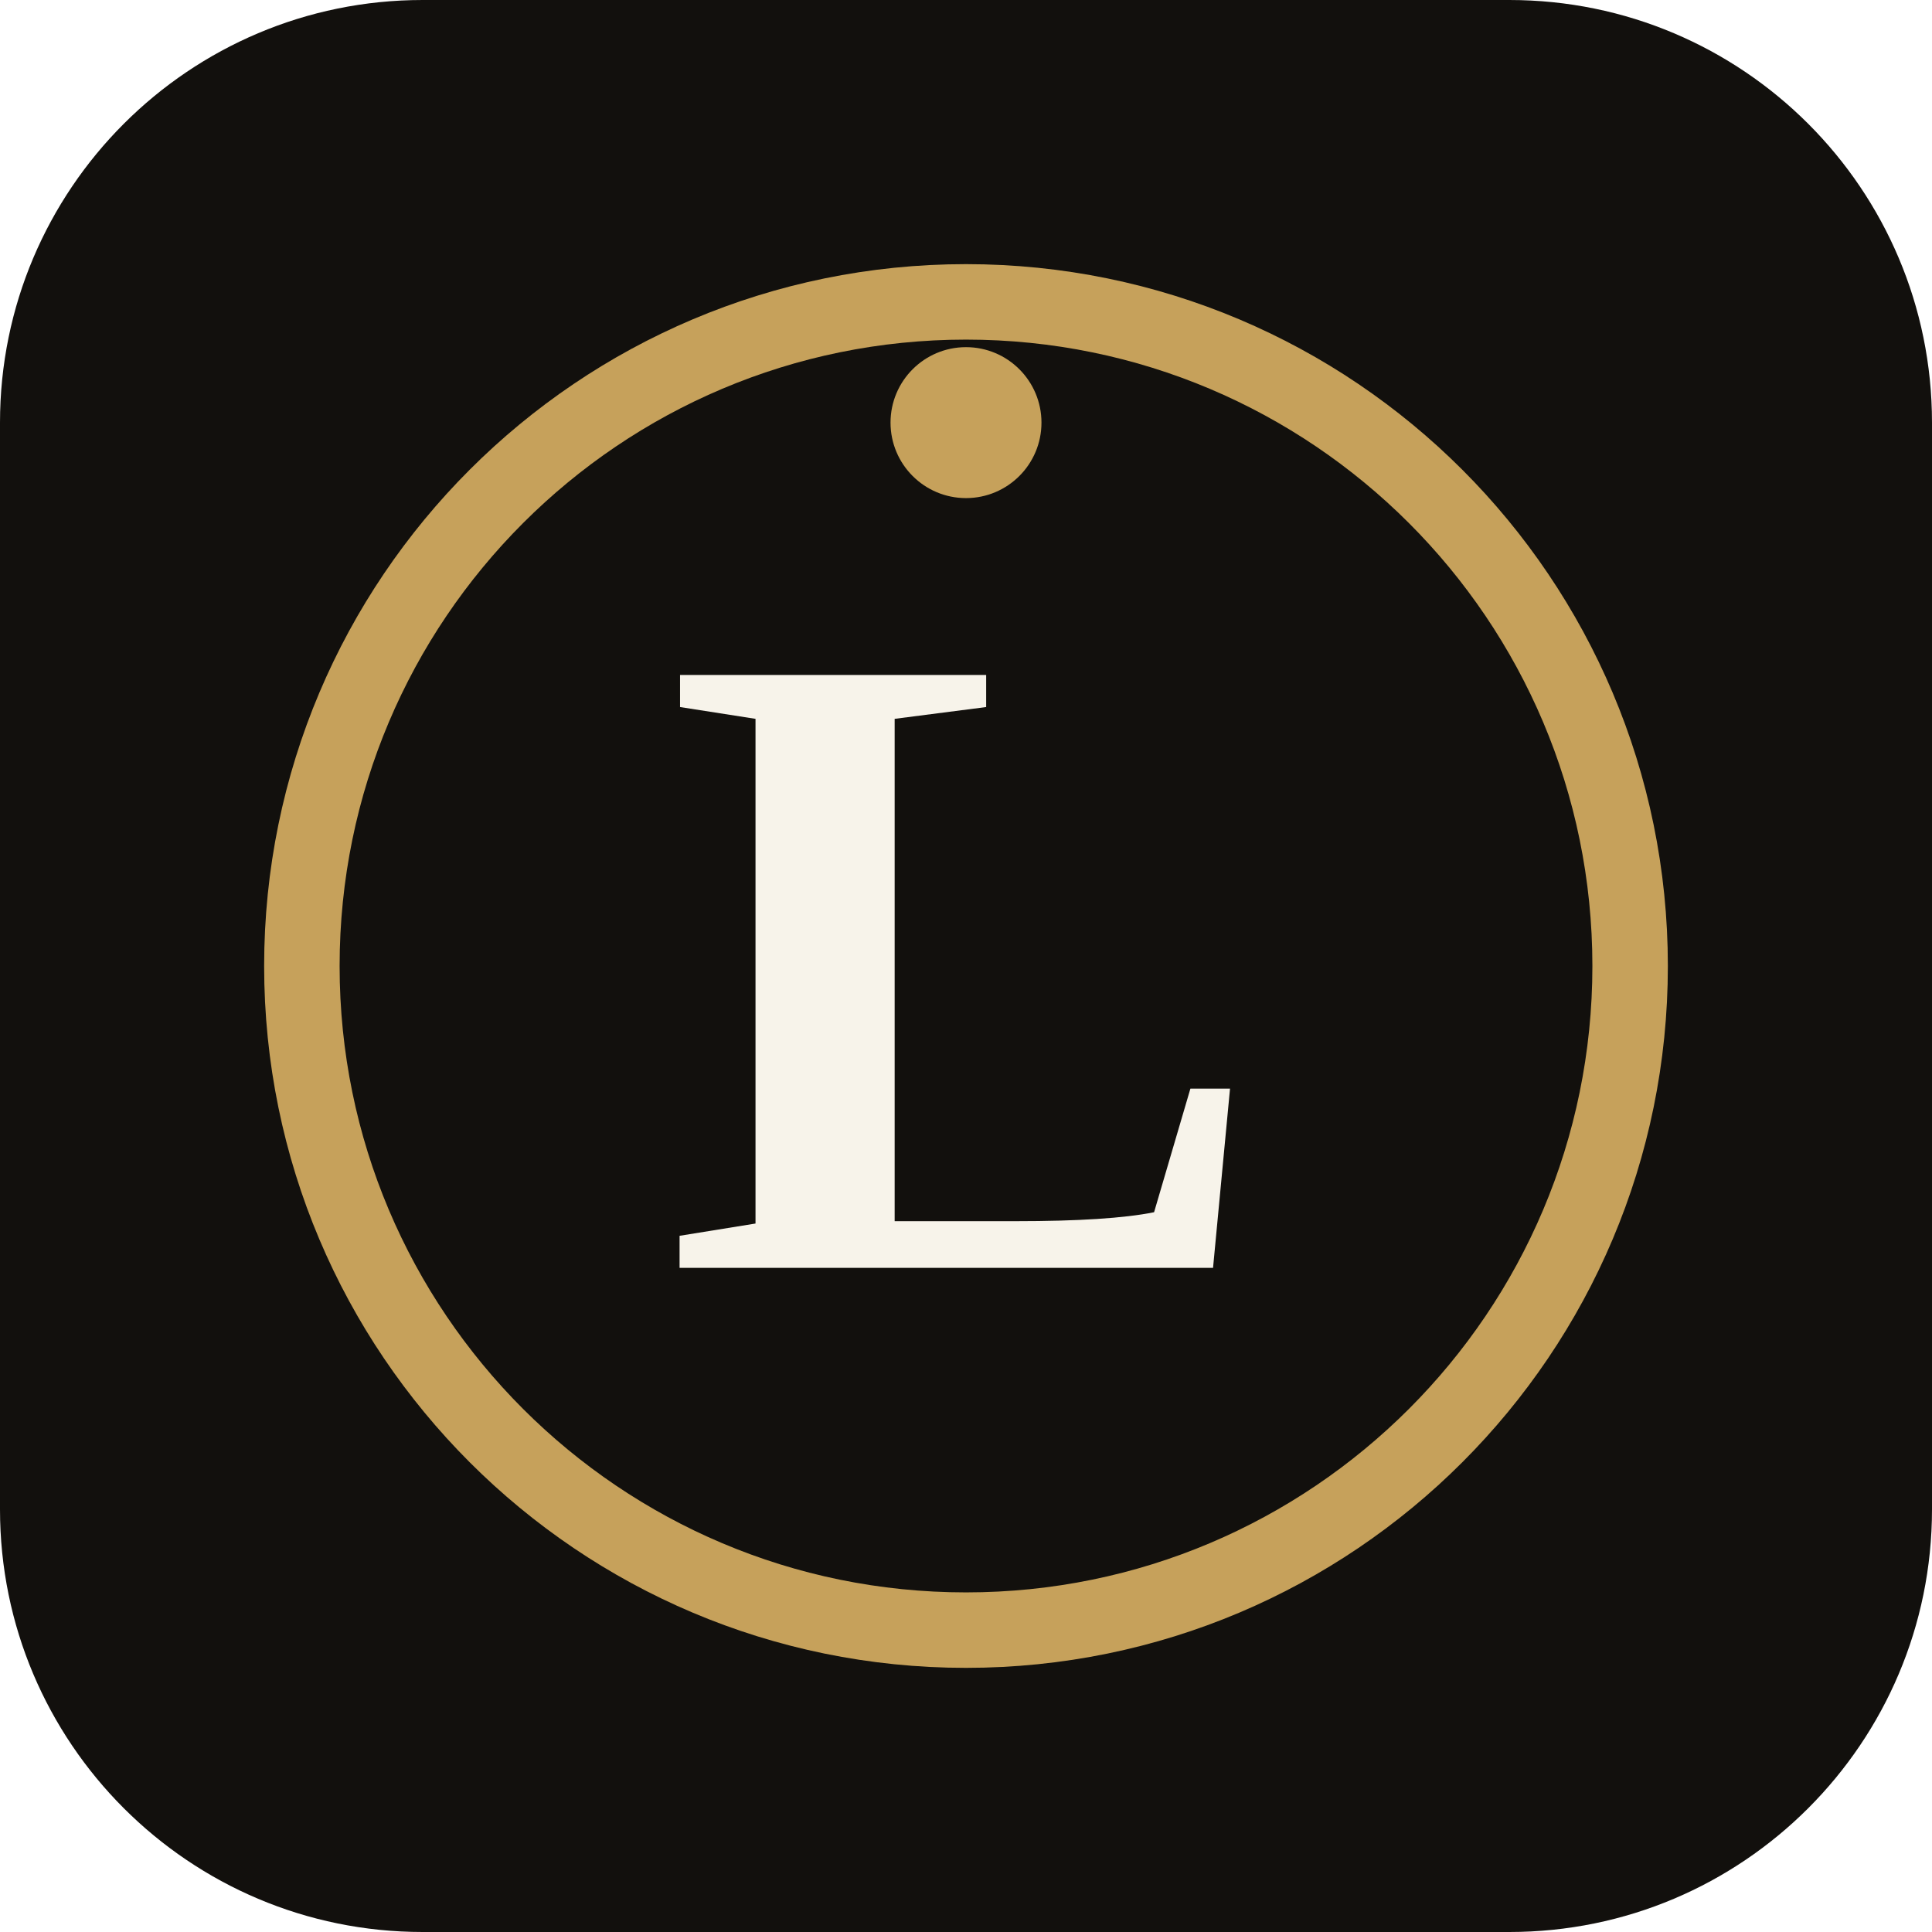
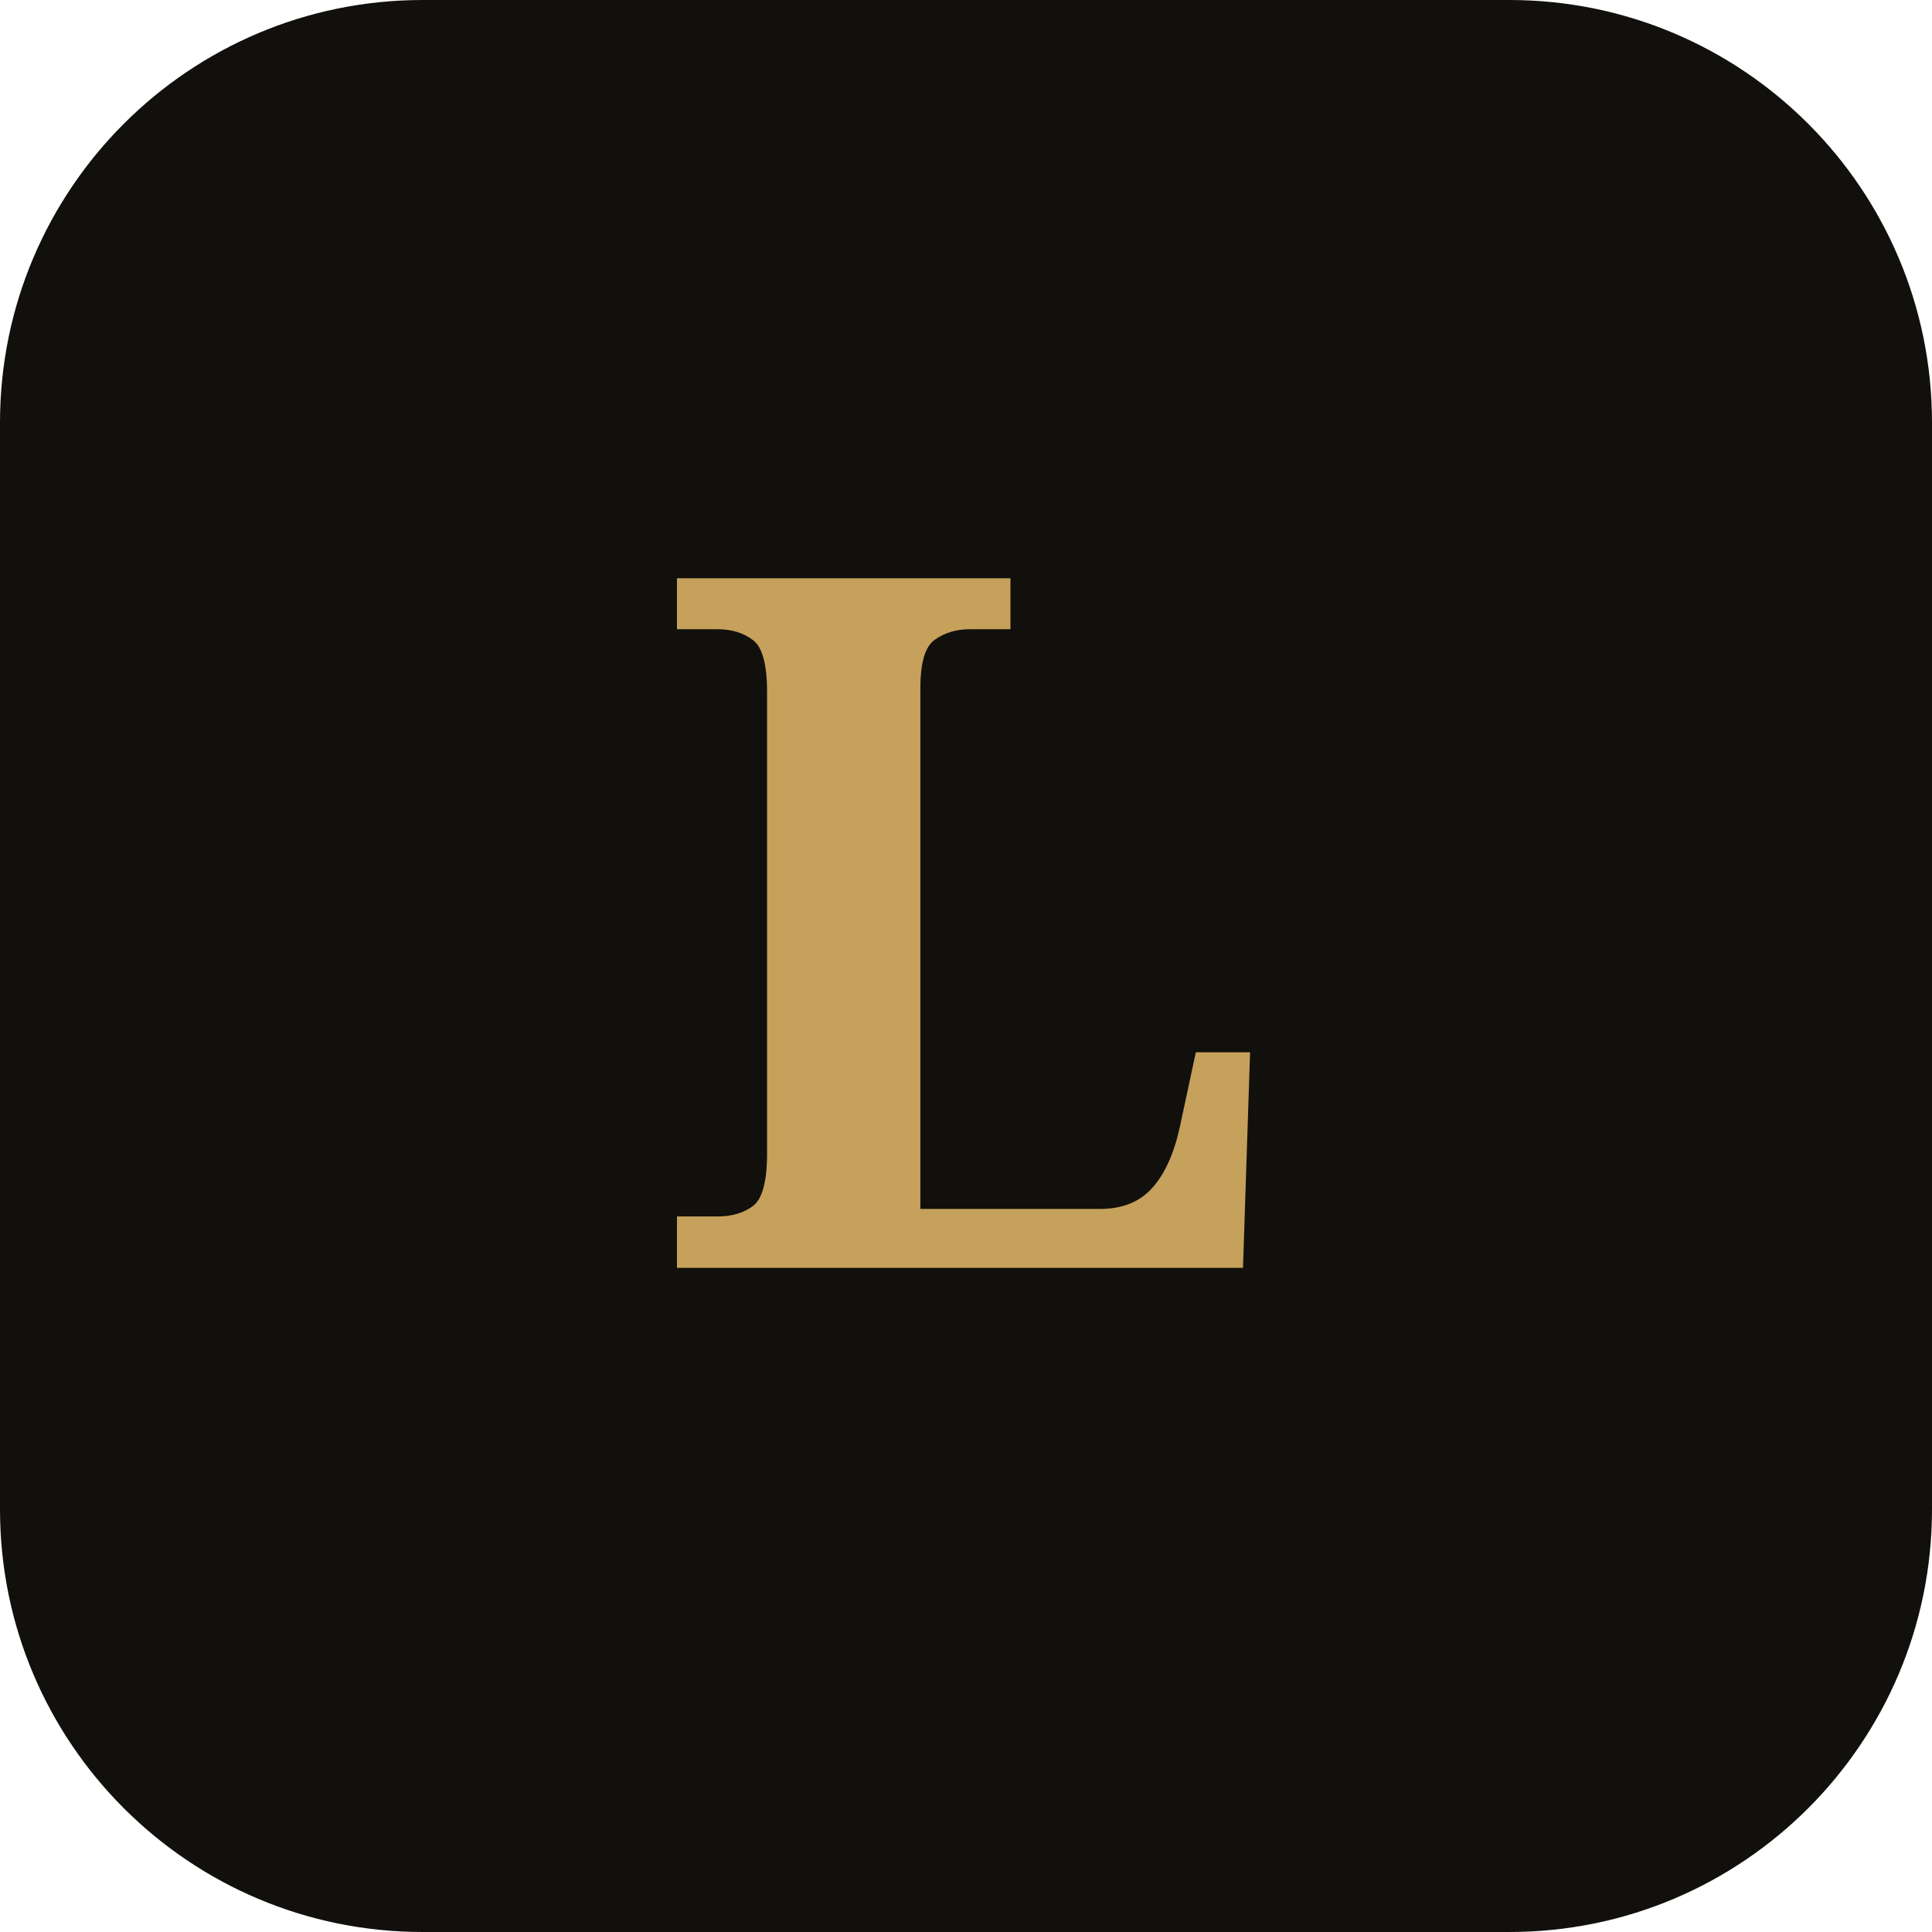
<svg xmlns="http://www.w3.org/2000/svg" viewBox="0 0 64 64" width="64" height="64">
  <rect width="64" height="64" rx="14" fill="#12100D" />
-   <circle cx="32" cy="32" r="22" fill="none" stroke="#C6A15B" stroke-width="2.5" />
-   <text x="32" y="42" font-family="Georgia, 'Times New Roman', serif" font-size="30" font-weight="600" text-anchor="middle" fill="#F7F3EA">L</text>
-   <circle cx="32" cy="14" r="2.5" fill="#C6A15B" />
+   <text x="32" y="42" font-family="Georgia, serif" font-size="32" font-weight="700" text-anchor="middle" fill="#C6A15B">L</text>
</svg>
